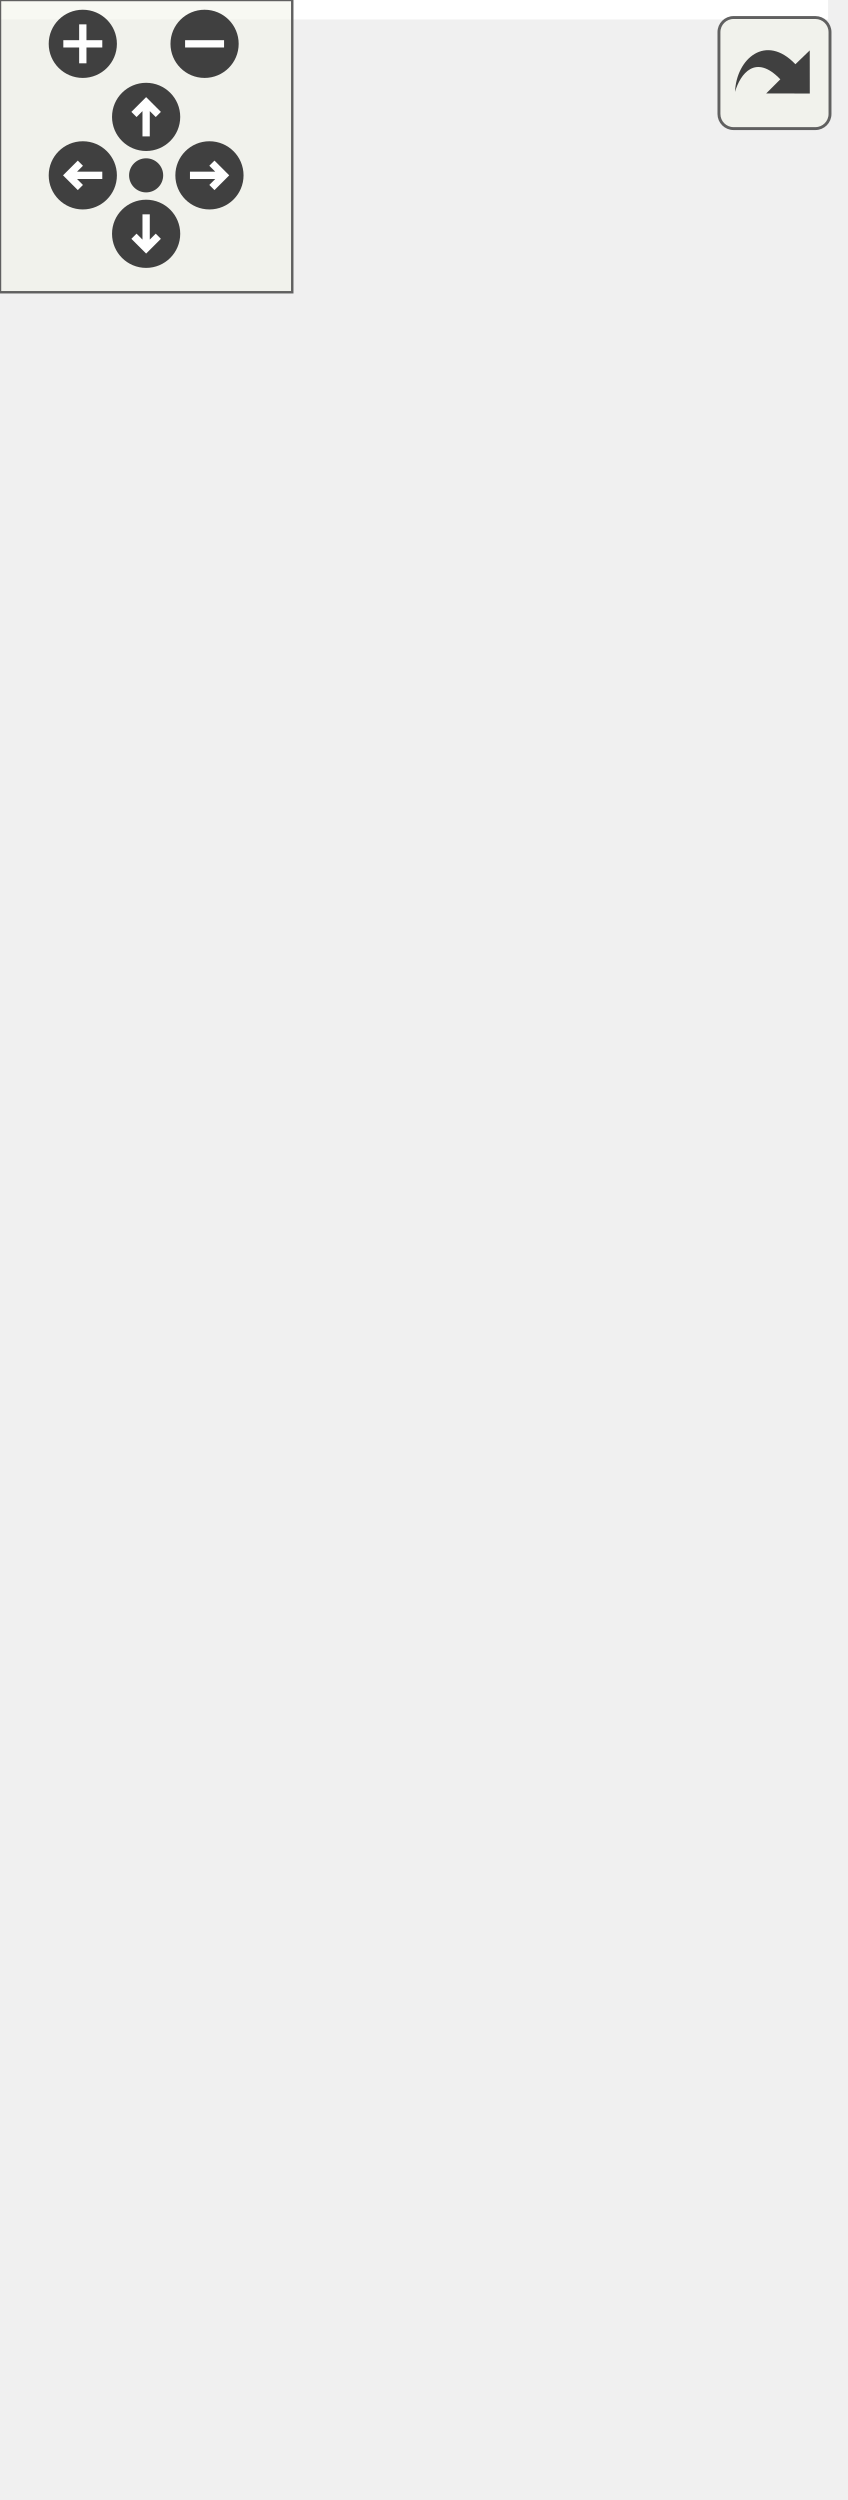
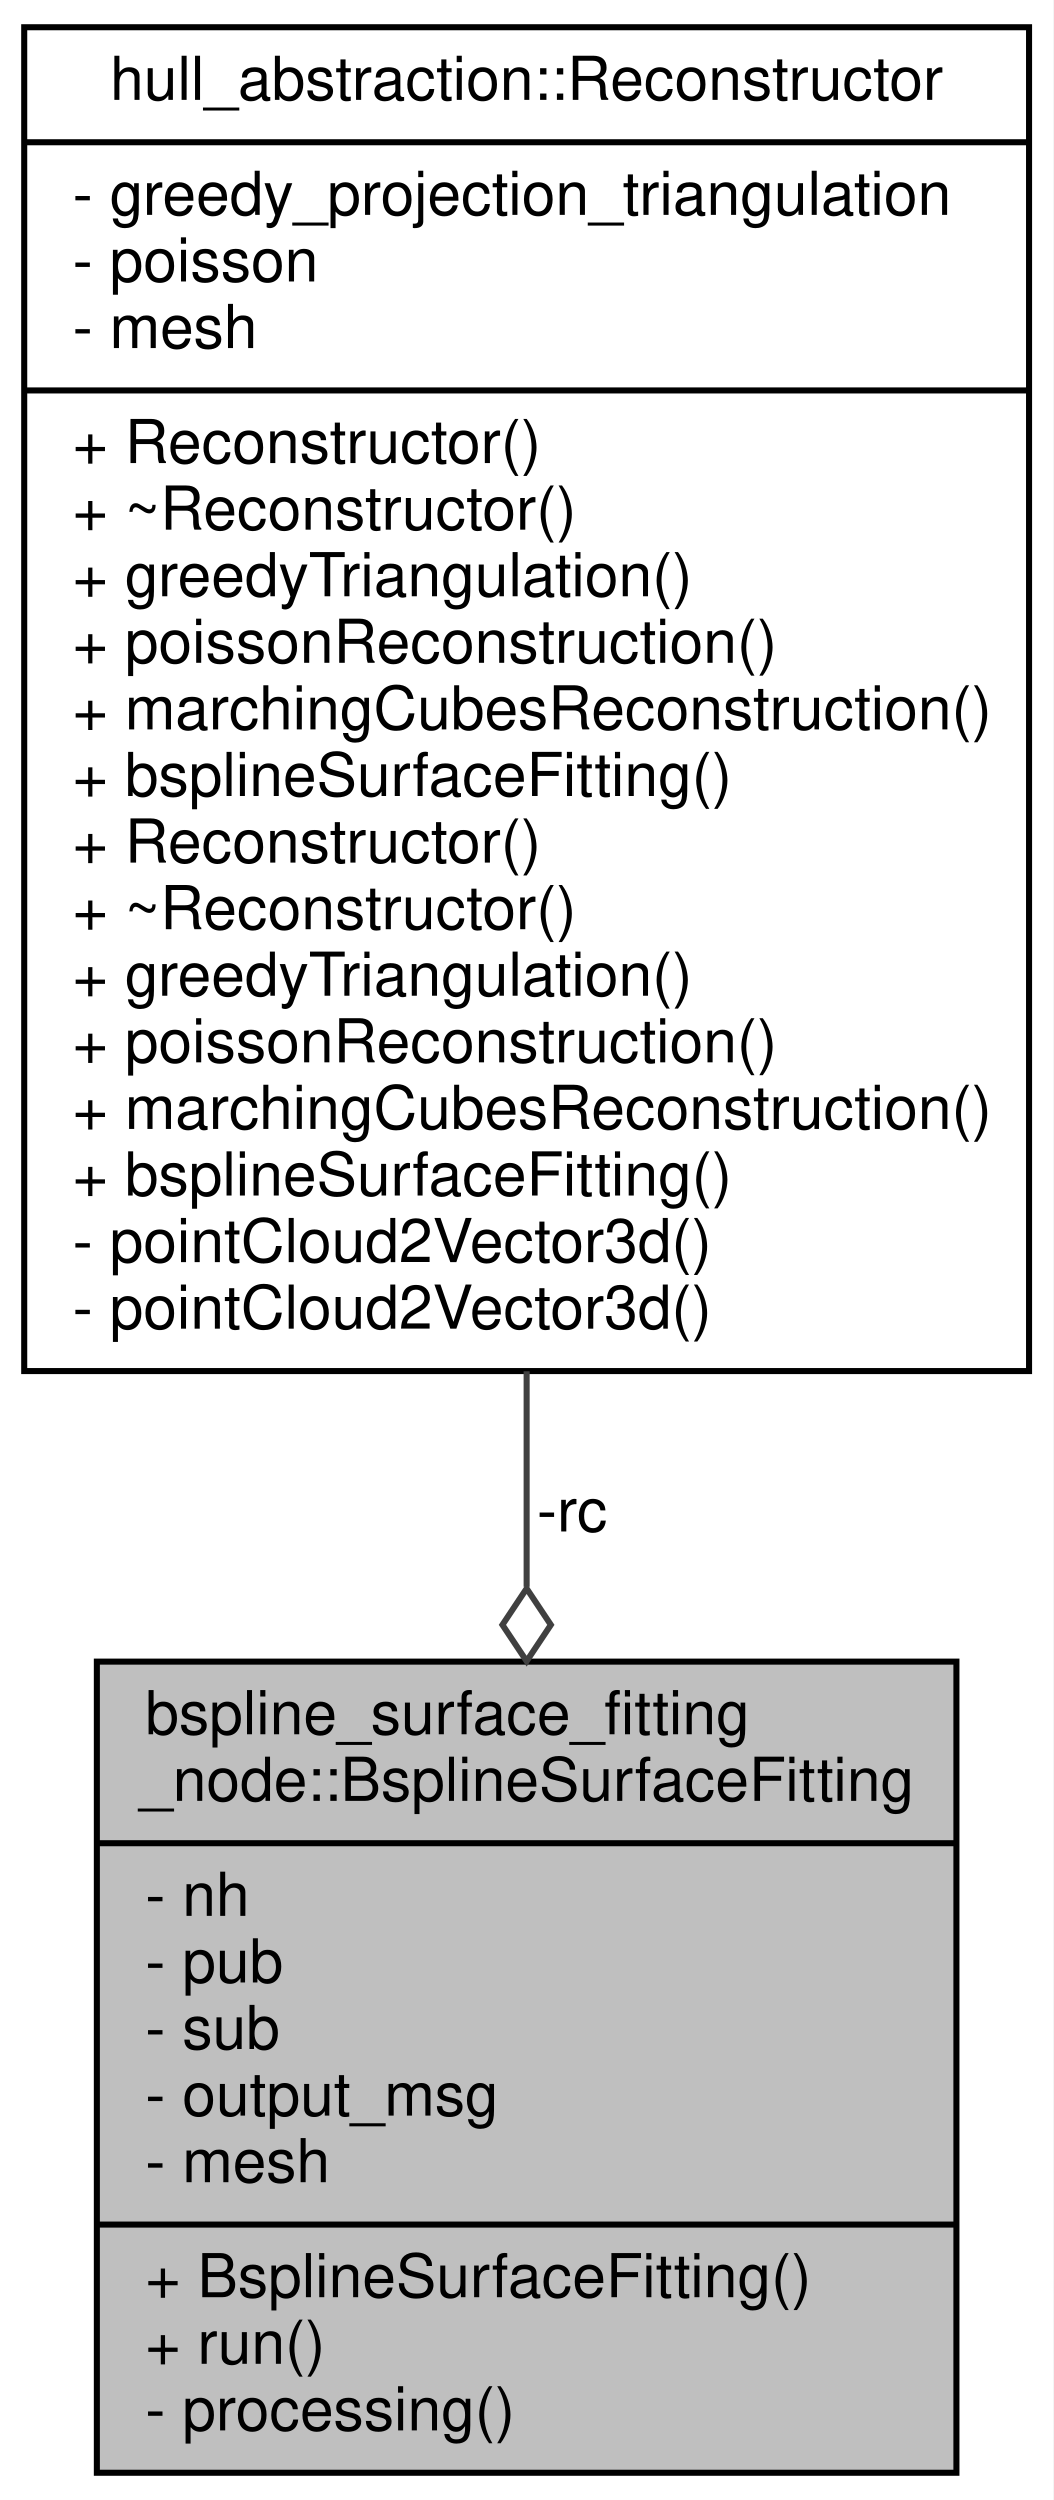
- <svg xmlns="http://www.w3.org/2000/svg" xmlns:xlink="http://www.w3.org/1999/xlink" id="main" version="1.1" xml:space="preserve">
-   <style type="text/css">
- .edge:hover path { stroke: red; }
- .edge:hover polygon { stroke: red; fill: red; }
- </style>
-   <defs>
-     <circle id="rim" cx="0" cy="0" r="7" />
-     <circle id="rim2" cx="0" cy="0" r="3.5" />
-     <g id="zoomPlus">
-       <use xlink:href="#rim" fill="#404040">
-         <set attributeName="fill" to="#808080" begin="zoomplus.mouseover" end="zoomplus.mouseout" />
-       </use>
-       <path d="M-4,0h8M0,-4v8" fill="none" stroke="white" stroke-width="1.5" pointer-events="none" />
+ <svg xmlns="http://www.w3.org/2000/svg" xmlns:xlink="http://www.w3.org/1999/xlink" width="174pt" height="413pt" viewBox="0.00 0.00 174.00 413.00">
+   <g id="graph0" class="graph" transform="scale(1 1) rotate(0) translate(4 409)">
+     <polygon fill="white" stroke="none" points="-4,4 -4,-409 170,-409 170,4 -4,4" />
+     <g id="node1" class="node">
+       <polygon fill="#bfbfbf" stroke="black" points="12,-0.5 12,-134.5 154,-134.5 154,-0.5 12,-0.5" />
+       <text text-anchor="start" x="20" y="-122.5" font-family="Helvetica,sans-Serif" font-size="10.00">bspline_surface_fitting</text>
+       <text text-anchor="middle" x="83" y="-111.5" font-family="Helvetica,sans-Serif" font-size="10.00">_node::BsplineSurfaceFitting</text>
+       <polyline fill="none" stroke="black" points="12,-104.5 154,-104.5 " />
+       <text text-anchor="start" x="20" y="-92.5" font-family="Helvetica,sans-Serif" font-size="10.00">- nh</text>
+       <text text-anchor="start" x="20" y="-81.5" font-family="Helvetica,sans-Serif" font-size="10.00">- pub</text>
+       <text text-anchor="start" x="20" y="-70.5" font-family="Helvetica,sans-Serif" font-size="10.00">- sub</text>
+       <text text-anchor="start" x="20" y="-59.5" font-family="Helvetica,sans-Serif" font-size="10.00">- output_msg</text>
+       <text text-anchor="start" x="20" y="-48.5" font-family="Helvetica,sans-Serif" font-size="10.00">- mesh</text>
+       <polyline fill="none" stroke="black" points="12,-41.5 154,-41.5 " />
+       <text text-anchor="start" x="20" y="-29.5" font-family="Helvetica,sans-Serif" font-size="10.00">+ BsplineSurfaceFitting()</text>
+       <text text-anchor="start" x="20" y="-18.5" font-family="Helvetica,sans-Serif" font-size="10.00">+ run()</text>
+       <text text-anchor="start" x="20" y="-7.5" font-family="Helvetica,sans-Serif" font-size="10.00">- processing()</text>
    </g>
-     <g id="zoomMin">
-       <use xlink:href="#rim" fill="#404040">
-         <set attributeName="fill" to="#808080" begin="zoomminus.mouseover" end="zoomminus.mouseout" />
-       </use>
-       <path d="M-4,0h8" fill="none" stroke="white" stroke-width="1.5" pointer-events="none" />
-     </g>
-     <g id="dirArrow">
-       <path fill="none" stroke="white" stroke-width="1.5" d="M0,-3.0v7 M-2.5,-0.5L0,-3.0L2.5,-0.5" />
-     </g>
-     <g id="resetDef">
-       <use xlink:href="#rim2" fill="#404040">
-         <set attributeName="fill" to="#808080" begin="reset.mouseover" end="reset.mouseout" />
-       </use>
-     </g>
-   </defs>
-   <svg id="graph" class="graph">
-     <g id="viewport">
-       <polygon fill="white" stroke="none" points="-4,4 -4,-453 170,-453 170,4 -4,4" />
-       <g id="node1" class="node">
-         <polygon fill="#bfbfbf" stroke="black" points="12,-0.5 12,-134.5 154,-134.5 154,-0.5 12,-0.5" />
-         <text text-anchor="start" x="20" y="-122.5" font-family="Helvetica,sans-Serif" font-size="10.00">bspline_surface_fitting</text>
-         <text text-anchor="middle" x="83" y="-111.5" font-family="Helvetica,sans-Serif" font-size="10.00">_node::BsplineSurfaceFitting</text>
-         <polyline fill="none" stroke="black" points="12,-104.5 154,-104.5 " />
-         <text text-anchor="start" x="20" y="-92.5" font-family="Helvetica,sans-Serif" font-size="10.00">- nh</text>
-         <text text-anchor="start" x="20" y="-81.5" font-family="Helvetica,sans-Serif" font-size="10.00">- pub</text>
-         <text text-anchor="start" x="20" y="-70.5" font-family="Helvetica,sans-Serif" font-size="10.00">- sub</text>
-         <text text-anchor="start" x="20" y="-59.5" font-family="Helvetica,sans-Serif" font-size="10.00">- output_msg</text>
-         <text text-anchor="start" x="20" y="-48.5" font-family="Helvetica,sans-Serif" font-size="10.00">- mesh</text>
-         <polyline fill="none" stroke="black" points="12,-41.5 154,-41.5 " />
-         <text text-anchor="start" x="20" y="-29.5" font-family="Helvetica,sans-Serif" font-size="10.00">+ BsplineSurfaceFitting()</text>
-         <text text-anchor="start" x="20" y="-18.5" font-family="Helvetica,sans-Serif" font-size="10.00">+ run()</text>
-         <text text-anchor="start" x="20" y="-7.5" font-family="Helvetica,sans-Serif" font-size="10.00">- processing()</text>
-       </g>
-       <g id="node2" class="node">
-         <g id="a_node2">
-           <a xlink:href="classhull__abstraction_1_1_reconstructor.html" target="_top" xlink:title="Class containing several hull construction methods. ">
-             <polygon fill="white" stroke="black" points="0,-182.5 0,-448.5 166,-448.5 166,-182.5 0,-182.5" />
-             <text text-anchor="middle" x="83" y="-436.5" font-family="Helvetica,sans-Serif" font-size="10.00">hull_abstraction::Reconstructor</text>
-             <polyline fill="none" stroke="black" points="0,-429.5 166,-429.5 " />
-             <text text-anchor="start" x="8" y="-417.5" font-family="Helvetica,sans-Serif" font-size="10.00">- greedy_projection_triangulation</text>
-             <text text-anchor="start" x="8" y="-406.5" font-family="Helvetica,sans-Serif" font-size="10.00">- poisson</text>
-             <text text-anchor="start" x="8" y="-395.5" font-family="Helvetica,sans-Serif" font-size="10.00">- mesh</text>
-             <text text-anchor="start" x="8" y="-384.5" font-family="Helvetica,sans-Serif" font-size="10.00">- surface_data</text>
-             <text text-anchor="start" x="8" y="-373.5" font-family="Helvetica,sans-Serif" font-size="10.00">- surface_parameters</text>
-             <text text-anchor="start" x="8" y="-362.5" font-family="Helvetica,sans-Serif" font-size="10.00">- curve_data</text>
-             <text text-anchor="start" x="8" y="-351.5" font-family="Helvetica,sans-Serif" font-size="10.00">- curve_parameters</text>
-             <polyline fill="none" stroke="black" points="0,-344.5 166,-344.5 " />
-             <text text-anchor="start" x="8" y="-332.5" font-family="Helvetica,sans-Serif" font-size="10.00">+ Reconstructor()</text>
-             <text text-anchor="start" x="8" y="-321.5" font-family="Helvetica,sans-Serif" font-size="10.00">+ ~Reconstructor()</text>
-             <text text-anchor="start" x="8" y="-310.5" font-family="Helvetica,sans-Serif" font-size="10.00">+ greedyTriangulation()</text>
-             <text text-anchor="start" x="8" y="-299.5" font-family="Helvetica,sans-Serif" font-size="10.00">+ poissonReconstruction()</text>
-             <text text-anchor="start" x="8" y="-288.5" font-family="Helvetica,sans-Serif" font-size="10.00">+ marchingCubesReconstruction()</text>
-             <text text-anchor="start" x="8" y="-277.5" font-family="Helvetica,sans-Serif" font-size="10.00">+ bsplineSurfaceFitting()</text>
-             <text text-anchor="start" x="8" y="-266.5" font-family="Helvetica,sans-Serif" font-size="10.00">+ Reconstructor()</text>
-             <text text-anchor="start" x="8" y="-255.5" font-family="Helvetica,sans-Serif" font-size="10.00">+ ~Reconstructor()</text>
-             <text text-anchor="start" x="8" y="-244.5" font-family="Helvetica,sans-Serif" font-size="10.00">+ greedyTriangulation()</text>
-             <text text-anchor="start" x="8" y="-233.5" font-family="Helvetica,sans-Serif" font-size="10.00">+ poissonReconstruction()</text>
-             <text text-anchor="start" x="8" y="-222.5" font-family="Helvetica,sans-Serif" font-size="10.00">+ marchingCubesReconstruction()</text>
-             <text text-anchor="start" x="8" y="-211.5" font-family="Helvetica,sans-Serif" font-size="10.00">+ bsplineSurfaceFitting()</text>
-             <text text-anchor="start" x="8" y="-200.5" font-family="Helvetica,sans-Serif" font-size="10.00">- pointCloud2Vector3d()</text>
-             <text text-anchor="start" x="8" y="-189.5" font-family="Helvetica,sans-Serif" font-size="10.00">- pointCloud2Vector3d()</text>
-           </a>
-         </g>
-       </g>
-       <g id="edge1" class="edge">
-         <path fill="none" stroke="#404040" d="M83,-182.498C83,-170.361 83,-158.342 83,-146.916" />
-         <polygon fill="none" stroke="#404040" points="83,-146.773 79,-140.773 83,-134.773 87,-140.773 83,-146.773" />
-         <text text-anchor="middle" x="90.5" y="-156" font-family="Helvetica,sans-Serif" font-size="10.00"> -rc</text>
+     <g id="node2" class="node">
+       <g id="a_node2">
+         <a xlink:href="classhull__abstraction_1_1_reconstructor.html" target="_top" xlink:title="The Reconstructor class. ">
+           <polygon fill="white" stroke="black" points="0,-182.5 0,-404.5 166,-404.5 166,-182.5 0,-182.5" />
+           <text text-anchor="middle" x="83" y="-392.5" font-family="Helvetica,sans-Serif" font-size="10.00">hull_abstraction::Reconstructor</text>
+           <polyline fill="none" stroke="black" points="0,-385.5 166,-385.5 " />
+           <text text-anchor="start" x="8" y="-373.5" font-family="Helvetica,sans-Serif" font-size="10.00">- greedy_projection_triangulation</text>
+           <text text-anchor="start" x="8" y="-362.5" font-family="Helvetica,sans-Serif" font-size="10.00">- poisson</text>
+           <text text-anchor="start" x="8" y="-351.5" font-family="Helvetica,sans-Serif" font-size="10.00">- mesh</text>
+           <polyline fill="none" stroke="black" points="0,-344.5 166,-344.5 " />
+           <text text-anchor="start" x="8" y="-332.5" font-family="Helvetica,sans-Serif" font-size="10.00">+ Reconstructor()</text>
+           <text text-anchor="start" x="8" y="-321.5" font-family="Helvetica,sans-Serif" font-size="10.00">+ ~Reconstructor()</text>
+           <text text-anchor="start" x="8" y="-310.5" font-family="Helvetica,sans-Serif" font-size="10.00">+ greedyTriangulation()</text>
+           <text text-anchor="start" x="8" y="-299.5" font-family="Helvetica,sans-Serif" font-size="10.00">+ poissonReconstruction()</text>
+           <text text-anchor="start" x="8" y="-288.5" font-family="Helvetica,sans-Serif" font-size="10.00">+ marchingCubesReconstruction()</text>
+           <text text-anchor="start" x="8" y="-277.5" font-family="Helvetica,sans-Serif" font-size="10.00">+ bsplineSurfaceFitting()</text>
+           <text text-anchor="start" x="8" y="-266.5" font-family="Helvetica,sans-Serif" font-size="10.00">+ Reconstructor()</text>
+           <text text-anchor="start" x="8" y="-255.5" font-family="Helvetica,sans-Serif" font-size="10.00">+ ~Reconstructor()</text>
+           <text text-anchor="start" x="8" y="-244.5" font-family="Helvetica,sans-Serif" font-size="10.00">+ greedyTriangulation()</text>
+           <text text-anchor="start" x="8" y="-233.5" font-family="Helvetica,sans-Serif" font-size="10.00">+ poissonReconstruction()</text>
+           <text text-anchor="start" x="8" y="-222.5" font-family="Helvetica,sans-Serif" font-size="10.00">+ marchingCubesReconstruction()</text>
+           <text text-anchor="start" x="8" y="-211.5" font-family="Helvetica,sans-Serif" font-size="10.00">+ bsplineSurfaceFitting()</text>
+           <text text-anchor="start" x="8" y="-200.5" font-family="Helvetica,sans-Serif" font-size="10.00">- pointCloud2Vector3d()</text>
+           <text text-anchor="start" x="8" y="-189.5" font-family="Helvetica,sans-Serif" font-size="10.00">- pointCloud2Vector3d()</text>
+         </a>
      </g>
    </g>
-   </svg>
-   <g id="navigator" transform="translate(0 0)" fill="#404254">
-     <rect fill="#f2f5e9" fill-opacity="0.5" stroke="#606060" stroke-width=".5" x="0" y="0" width="60" height="60" />
-     <use id="zoomplus" xlink:href="#zoomPlus" x="17" y="9" />
-     <use id="zoomminus" xlink:href="#zoomMin" x="42" y="9" />
-     <use id="reset" xlink:href="#resetDef" x="30" y="36" />
-     <g id="arrowUp" xlink:href="#dirArrow" transform="translate(30 24)">
-       <use xlink:href="#rim" fill="#404040">
-         <set attributeName="fill" to="#808080" begin="arrowUp.mouseover" end="arrowUp.mouseout" />
-       </use>
-       <path fill="none" stroke="white" stroke-width="1.5" d="M0,-3.0v7 M-2.5,-0.5L0,-3.0L2.5,-0.5" />
-     </g>
-     <g id="arrowRight" xlink:href="#dirArrow" transform="rotate(90) translate(36 -43)">
-       <use xlink:href="#rim" fill="#404040">
-         <set attributeName="fill" to="#808080" begin="arrowRight.mouseover" end="arrowRight.mouseout" />
-       </use>
-       <path fill="none" stroke="white" stroke-width="1.5" d="M0,-3.0v7 M-2.5,-0.5L0,-3.0L2.5,-0.5" />
-     </g>
-     <g id="arrowDown" xlink:href="#dirArrow" transform="rotate(180) translate(-30 -48)">
-       <use xlink:href="#rim" fill="#404040">
-         <set attributeName="fill" to="#808080" begin="arrowDown.mouseover" end="arrowDown.mouseout" />
-       </use>
-       <path fill="none" stroke="white" stroke-width="1.5" d="M0,-3.0v7 M-2.5,-0.5L0,-3.0L2.5,-0.5" />
-     </g>
-     <g id="arrowLeft" xlink:href="#dirArrow" transform="rotate(270) translate(-36 17)">
-       <use xlink:href="#rim" fill="#404040">
-         <set attributeName="fill" to="#808080" begin="arrowLeft.mouseover" end="arrowLeft.mouseout" />
-       </use>
-       <path fill="none" stroke="white" stroke-width="1.5" d="M0,-3.0v7 M-2.5,-0.5L0,-3.0L2.5,-0.5" />
+     <g id="edge1" class="edge">
+       <path fill="none" stroke="#404040" d="M83,-182.469C83,-170.443 83,-158.388 83,-146.857" />
+       <polygon fill="none" stroke="#404040" points="83,-146.576 79,-140.576 83,-134.576 87,-140.576 83,-146.576" />
+       <text text-anchor="middle" x="90.5" y="-156" font-family="Helvetica,sans-Serif" font-size="10.00"> -rc</text>
    </g>
  </g>
-   <svg viewBox="0 0 15 15" width="100%" height="30px" preserveAspectRatio="xMaxYMin meet">
-     <g id="arrow_out" transform="scale(0.3 0.3)">
-       <a xlink:href="classbspline__surface__fitting__node_1_1_bspline_surface_fitting__coll__graph_org.svg" target="_base">
-         <rect id="button" ry="5" rx="5" y="6" x="6" height="38" width="38" fill="#f2f5e9" fill-opacity="0.5" stroke="#606060" stroke-width="1.0" />
-         <path id="arrow" d="M 11.5,31.437 C 11.94,20.098 22.043,11.323 32.159,21.979 L 37.069,17.246 C 37.069,17.246 37.088,32 37.088,32 L 22.16,31.978 C 22.16,31.978 26.998,27.14 26.998,27.14 C 18.529,18.264 13.292,25.23 11.5,31.437 z" style="fill:#404040;" />
-       </a>
-     </g>
-   </svg>
</svg>
